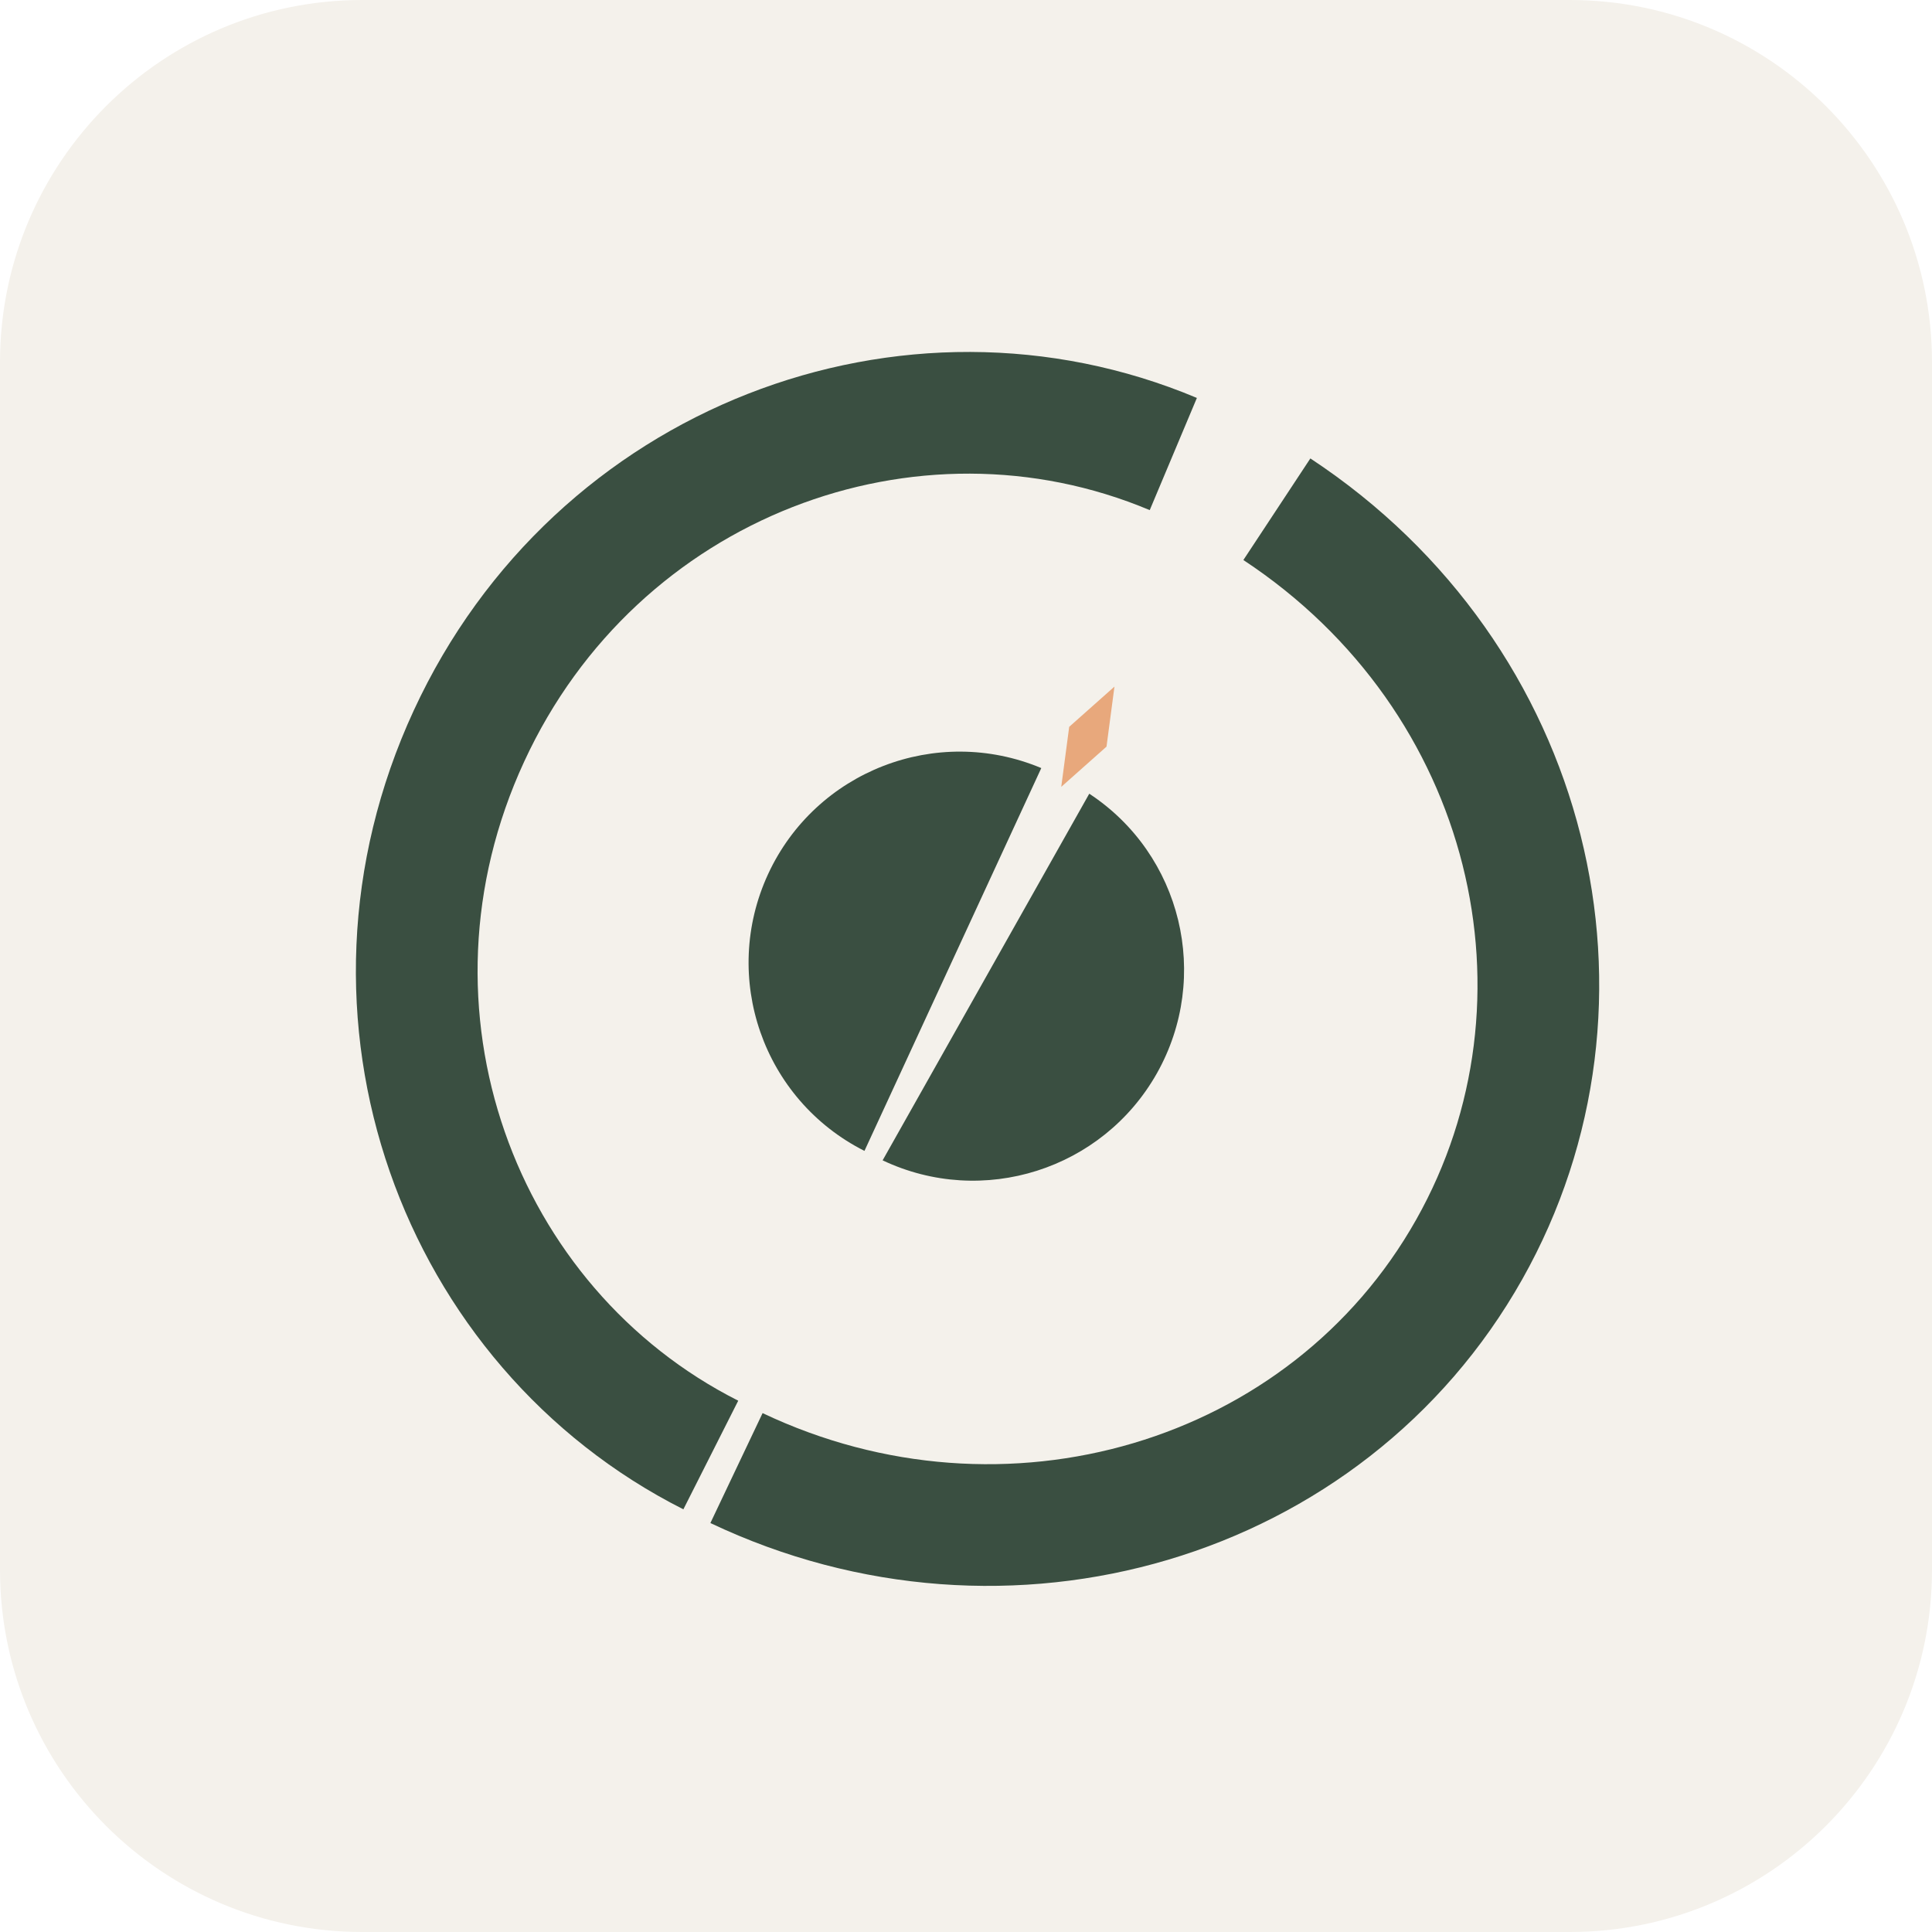
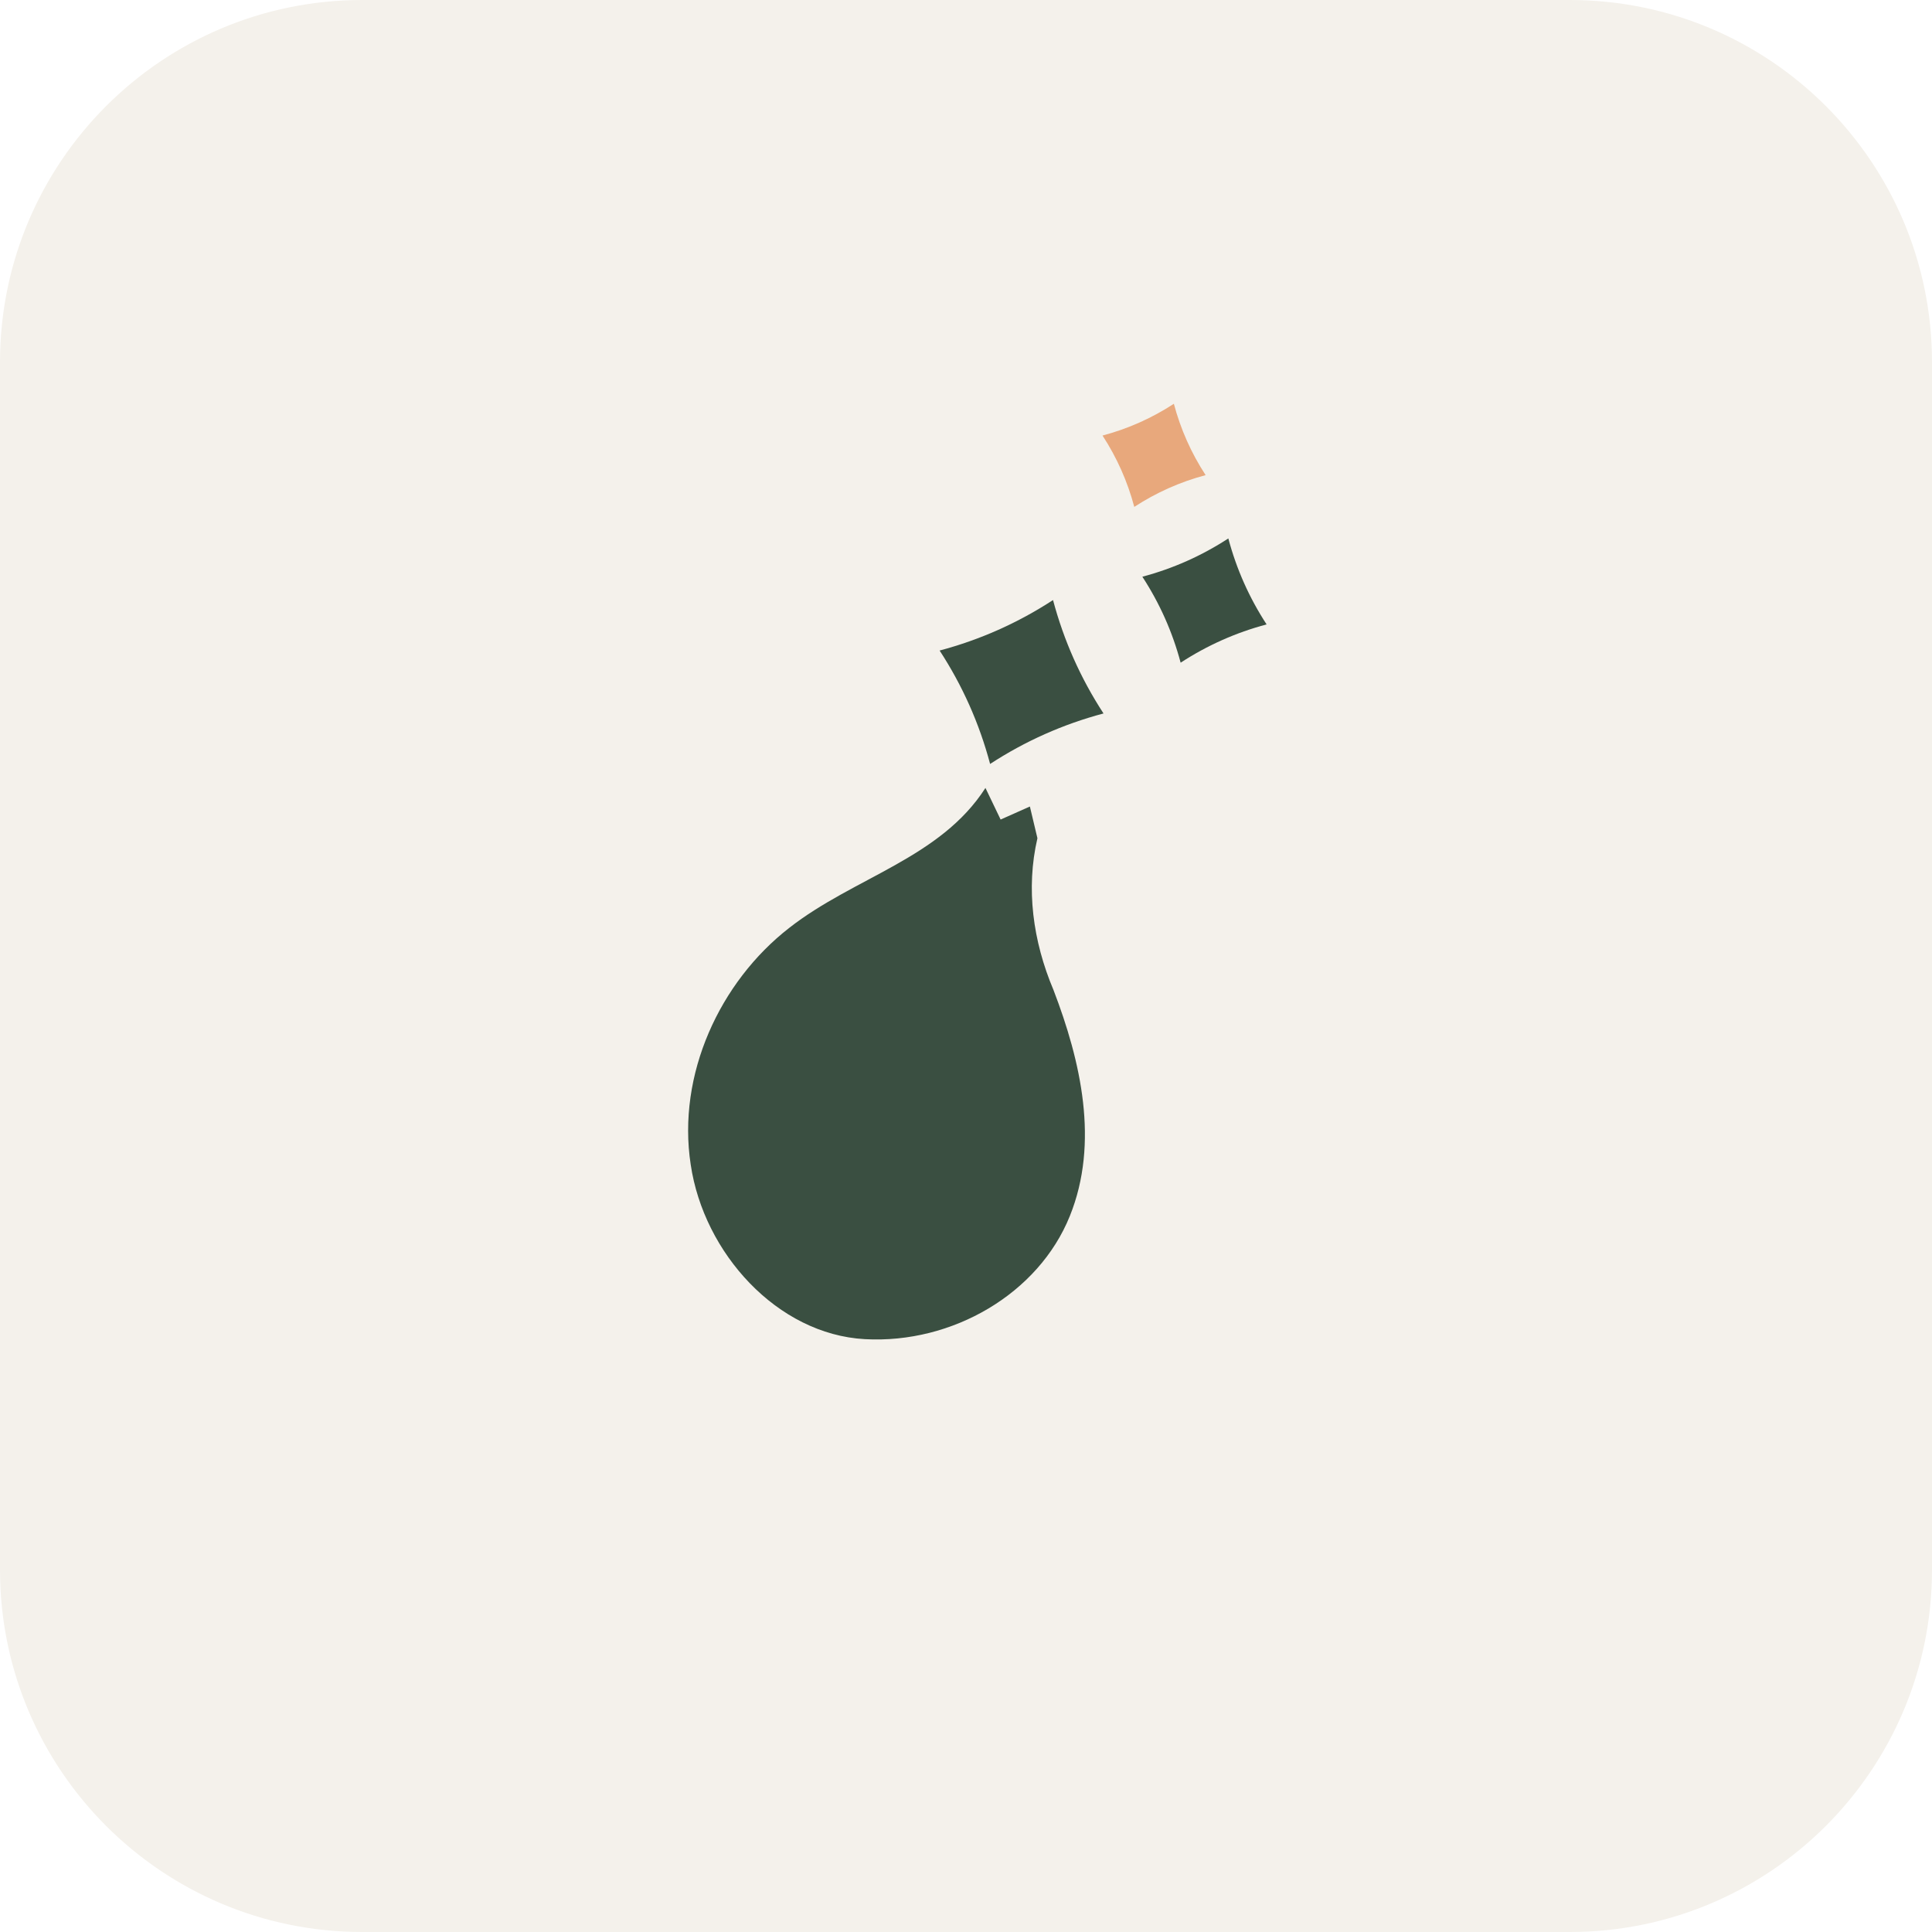
<svg xmlns="http://www.w3.org/2000/svg" width="512" height="512" viewBox="0 0 512 512">
  <rect width="512" height="512" rx="96" fill="#F4F1EB" />
-   <g transform="translate(49.6 49.6) scale(4.3)">
-     <g transform="translate(-0.4 -0.21) rotate(-1.2 48 48)">
-       <path d="M 61.83 16.94 C 45.77 9.79, 26.25 16.63, 18.07 33.4 C 9.81 50.33, 16.67 69.85, 32.04 78.02" fill="none" stroke="#3A4F41" stroke-width="7.5" />
-       <path d="M 53.29 36.12 C 46.89 33.28, 39.39 36.01, 36.32 42.3 C 33.25 48.6, 35.71 56.19, 41.9 59.48 Z" fill="#3A4F41" />
+   <g transform="translate(94.7 71.9) scale(3.35)">
+     <g transform="translate(44 61) rotate(21) scale(1.12) translate(-48 -48)">
+       <path d="M 46.3 29.4 C 45.1 35.2, 39.9 38.6, 36.9 43.6 C 33.7 48.9, 33.2 56.1, 36.4 61.7 C 39.5 67.2, 46.4 70.7, 52.3 68.8 C 58.2 66.9, 62.6 61.4, 62.7 55.5 C 62.8 49.9, 59.5 45.0, 55.9 41.0 C 53.3 38.3, 51.5 35.0, 51.0 31.4 L 49.7 29.5 L 48.1 31.1 Z" fill="#3A4F41" />
+       <path d="M 46 15.3 Q 48.604 18.896, 52.2 21.5 Q 48.604 24.104, 46 27.7 Q 43.396 24.104, 39.8 21.5 Q 43.396 18.896, 46 15.3 Z" fill="#3A4F41" />
+       <path d="M 56 6.8 Q 57.974 9.526, 60.7 11.5 Q 57.974 13.474, 56 16.2 Q 54.026 13.474, 51.3 11.5 Q 54.026 9.526, 56 6.8 Z" fill="#3A4F41" />
+       <path d="M 49 -0.7 Q 50.638 1.562, 52.9 3.2 Q 50.638 4.838, 49 7.1 Q 47.362 4.838, 45.1 3.2 Q 47.362 1.562, 49 -0.7 Z" fill="#E8A87C" />
    </g>
-     <g transform="translate(0.44 0.23) rotate(1.4 48 48)">
-       <path d="M 34.17 79.06 C 50.97 86.54, 70.6 80.27, 78.99 64.48 C 87.21 49.02, 82.07 29.2, 66.02 19.17" fill="none" stroke="#3A4F41" stroke-width="7.5" />
-       <path d="M 42.71 59.88 C 48.95 62.65, 56.27 60.13, 59.48 54.1 C 62.68 48.07, 60.68 40.59, 54.89 36.98 Z" fill="#3A4F41" />
-     </g>
-     <path d="M 57.15 30.78 L 54.36 33.26 L 53.87 36.96 L 56.66 34.48 Z" fill="#E8A87C" />
  </g>
</svg>
